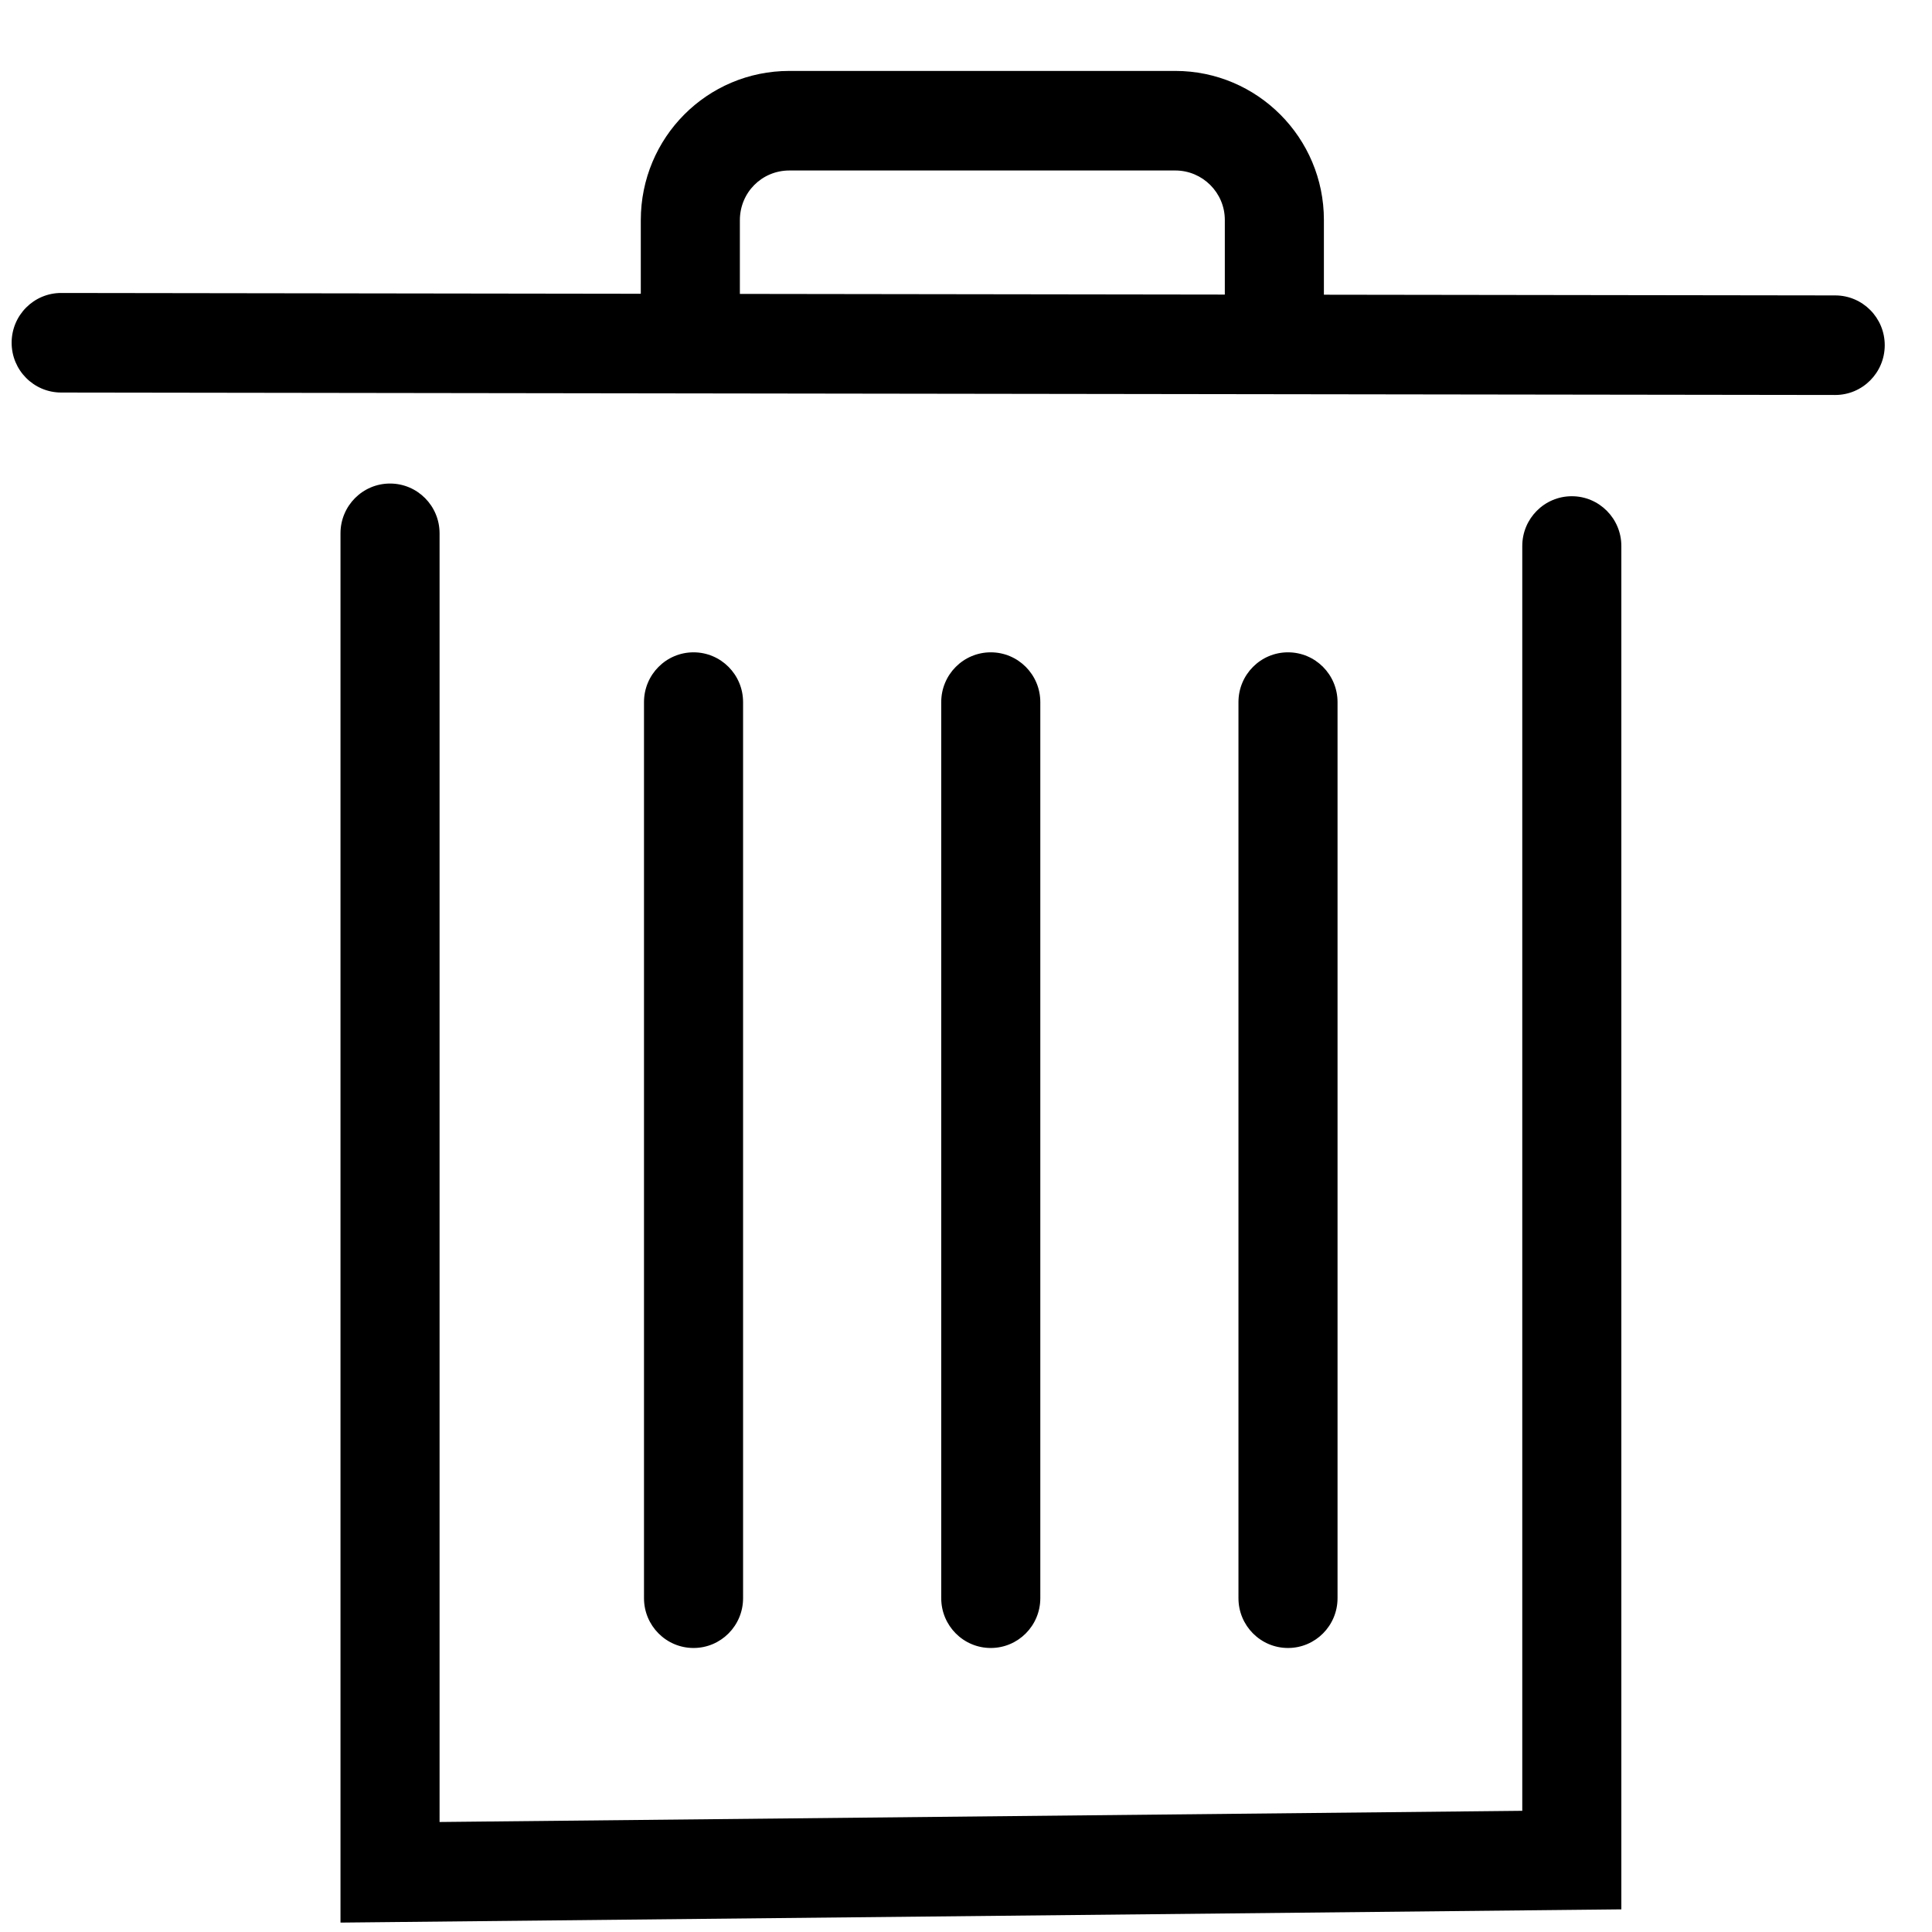
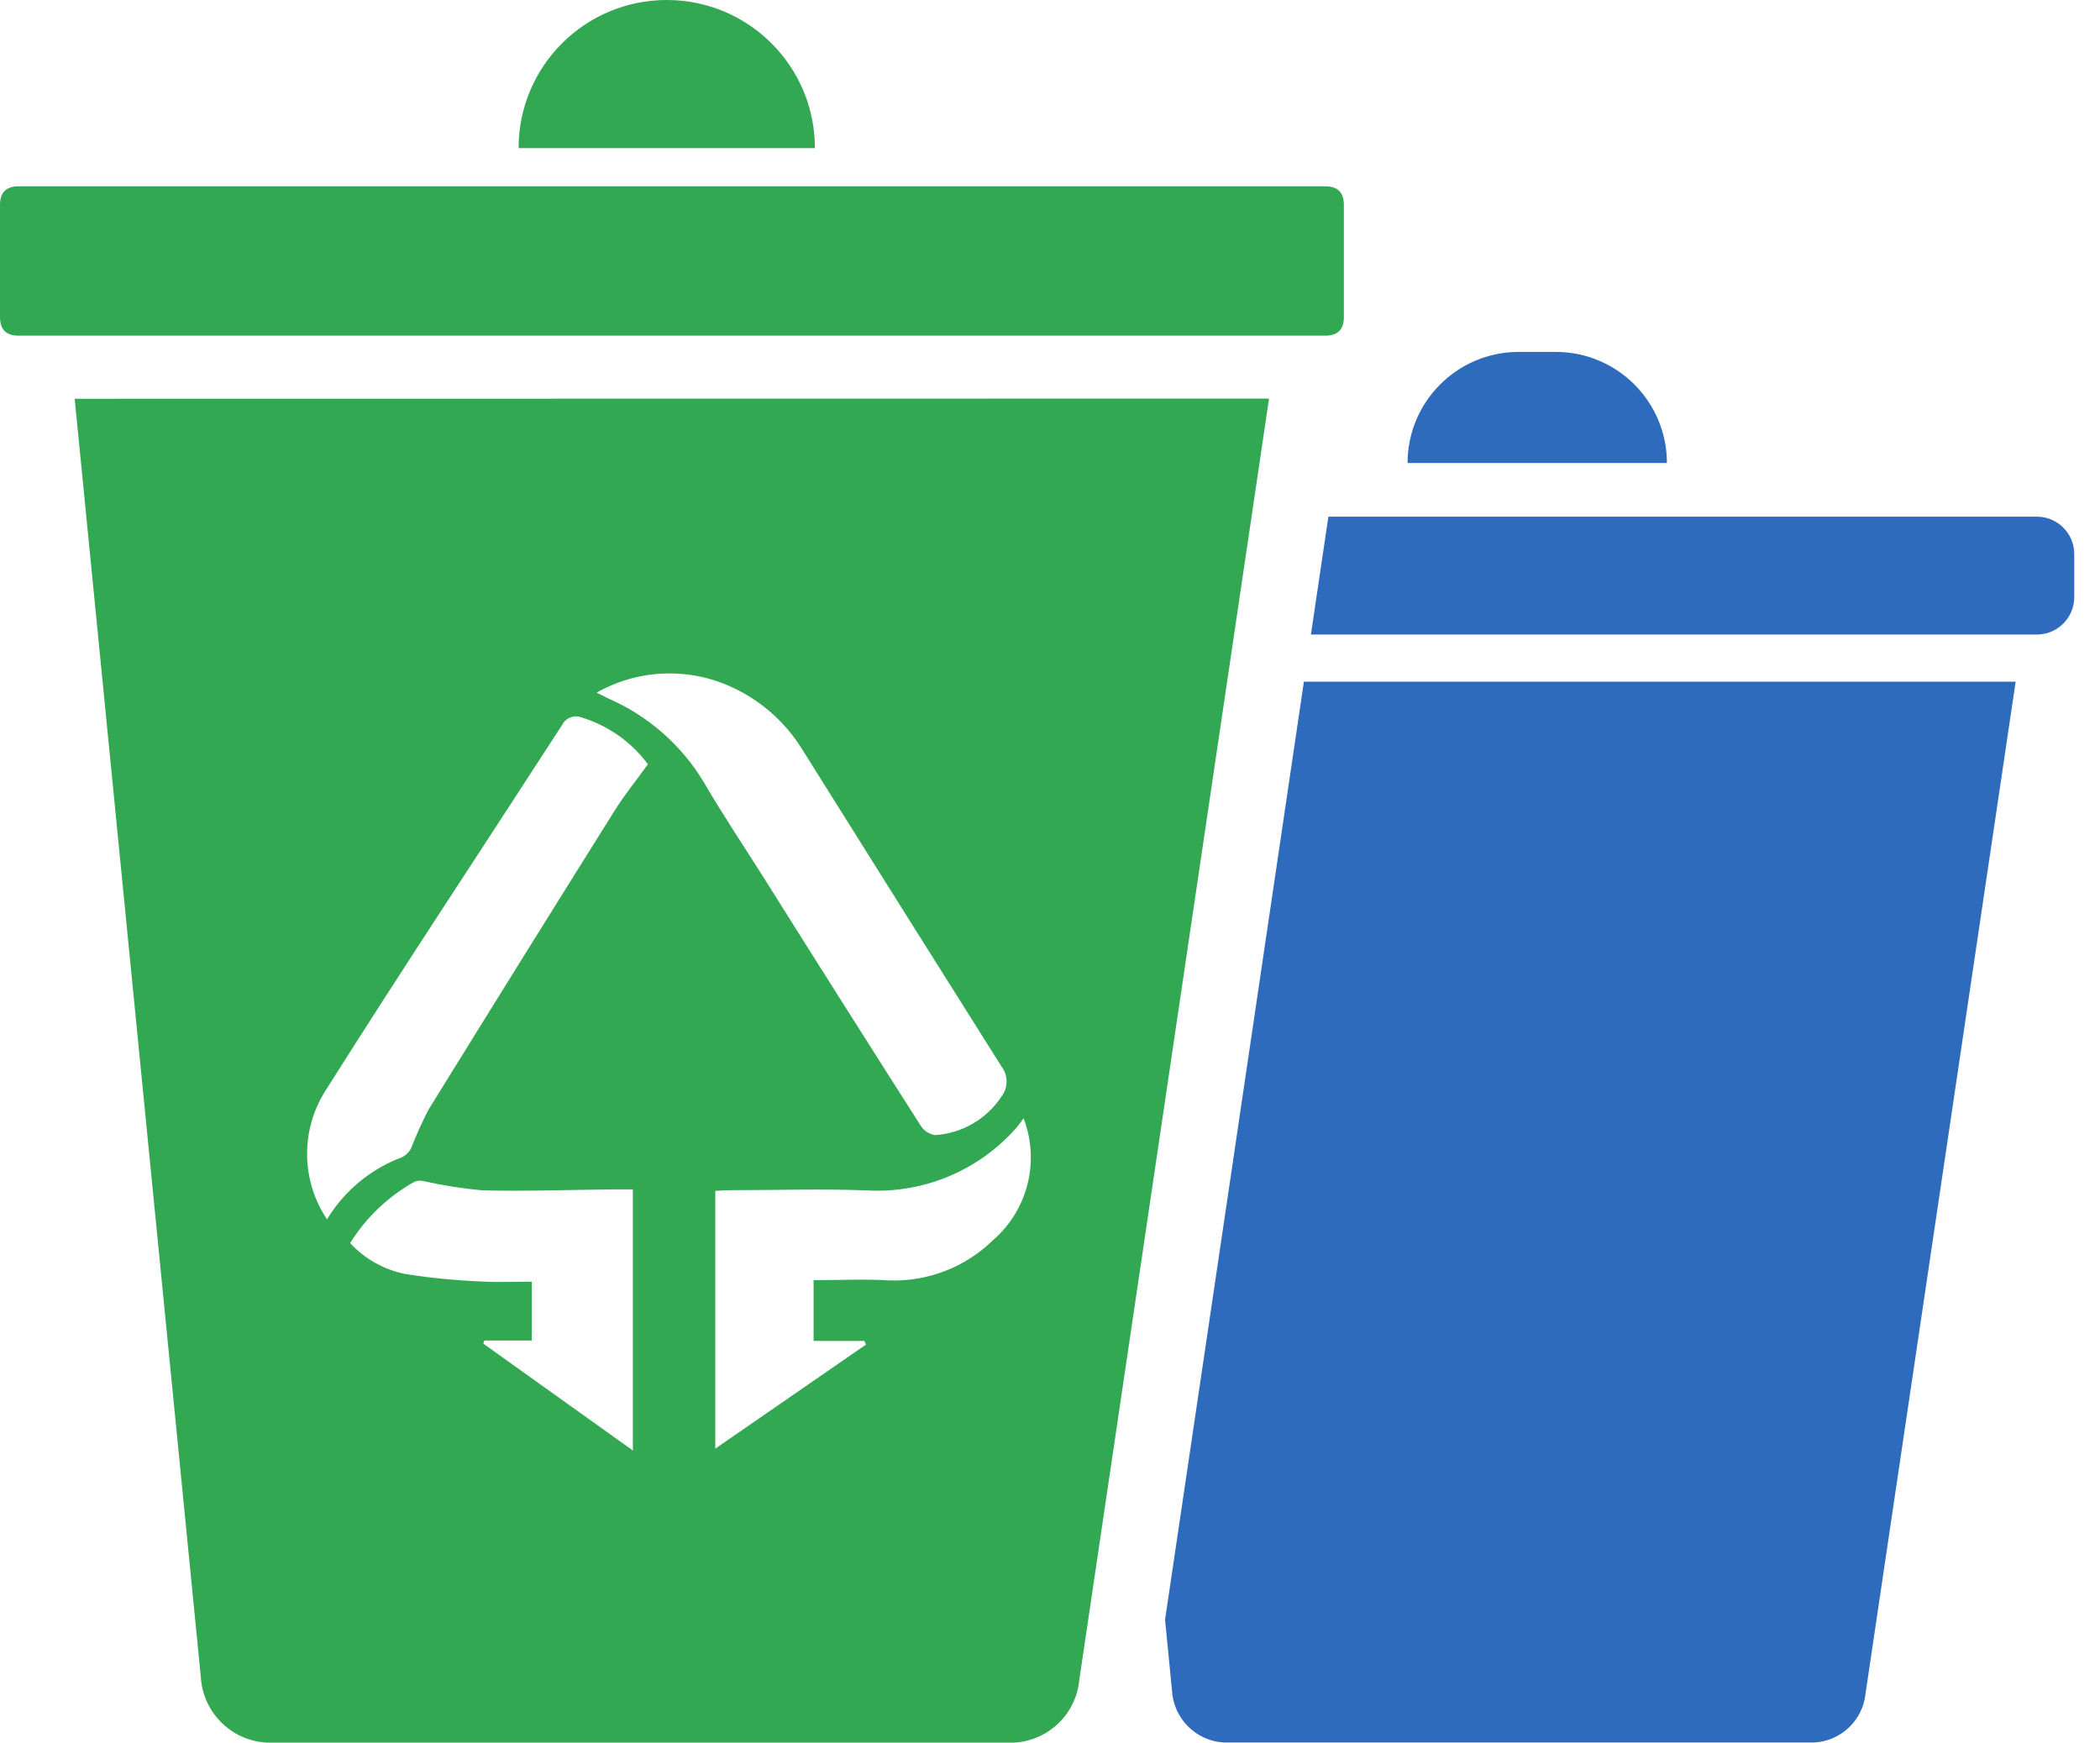
- <svg xmlns="http://www.w3.org/2000/svg" t="1776009897038" class="icon" viewBox="0 0 1024 1024" version="1.1" p-id="24592" width="200" height="200">
-   <path d="M972.658 209.348c14.5 0.02 26.272-11.777 26.292-26.35 0.02-14.572-11.72-26.401-26.22-26.421L32.458 155.28c-14.501-0.02-26.273 11.777-26.292 26.35-0.02 14.572 11.719 26.402 26.22 26.422l940.272 1.295zM180.467 992.356v26.659l26.526-0.274 626.369-6.473 25.986-0.269V289.397c0-14.572-11.755-26.386-26.256-26.386s-26.257 11.814-26.257 26.386v696.486l25.987-26.384-626.369 6.473 26.527 26.384V282.67c0-14.573-11.756-26.386-26.257-26.386-14.5 0-26.256 11.813-26.256 26.386v709.686z" p-id="24593" />
-   <path d="M656.41 847.079c0 14.573 11.756 26.386 26.257 26.386 14.5 0 26.256-11.813 26.256-26.386V372.132c0-14.573-11.755-26.386-26.256-26.386s-26.257 11.813-26.257 26.386v474.947zM341.333 847.079c0 14.573 11.756 26.386 26.257 26.386 14.5 0 26.256-11.813 26.256-26.386V372.132c0-14.573-11.755-26.386-26.256-26.386s-26.257 11.813-26.257 26.386v474.947zM498.872 847.079c0 14.573 11.755 26.386 26.256 26.386s26.257-11.813 26.257-26.386V372.132c0-14.573-11.756-26.386-26.257-26.386-14.5 0-26.256 11.813-26.256 26.386v474.947zM392.148 116.722c0-14.658 11.61-26.358 26.253-26.358h204.525c14.483 0 26.253 11.798 26.253 26.186v55.095h52.513V116.55c0-43.563-35.311-78.958-78.766-78.958H418.4c-43.677 0-78.766 35.359-78.766 79.13v48.589h52.513v-48.59z" p-id="24594" />
+ <svg xmlns="http://www.w3.org/2000/svg" t="1776184890323" class="icon" viewBox="0 0 1234 1024" version="1.1" p-id="23853" width="241.016" height="200">
+   <path d="M10.872 109.478h767.91c7.258 0 10.903 3.614 10.903 10.903v65.958c0 7.258-3.614 10.903-10.903 10.903H10.872c-7.228 0-10.872-3.614-10.872-10.903v-65.958c0-7.258 3.614-10.903 10.872-10.903z" fill="#33A852" p-id="23854" />
+   <path d="M1196.996 303.586H780.589l-10.27 69.271h426.616a21.956 21.956 0 0 0 21.926-21.926v-25.419c0-12.047-9.788-21.865-21.865-21.896zM766.193 400.565l-41.05 277.564c0.181 0-0.663 3.403-0.482 3.313l-40.056 270.366 4.066 41.352c0.813 16.565 14.005 29.877 30.569 30.78h346.654a32.075 32.075 0 0 0 30.359-28.943L1184.437 400.565H766.193z" fill="#2E6BBD" p-id="23855" />
+   <path d="M43.881 234.315l74.089 750.682c1.024 21.022 17.769 37.888 38.792 39.002h439.025a40.659 40.659 0 0 0 38.4-36.653L745.713 234.225 43.881 234.315z m327.981 618.014L284.009 789.534l0.572-1.807h27.919v-34.575c-9.939 0-19.968 0.482-29.937-0.151-14.788-0.602-29.545-2.048-44.183-4.337a60.235 60.235 0 0 1-32.648-18.221 104.809 104.809 0 0 1 37.948-36.081 8.734 8.734 0 0 1 5.301-0.301c11.384 2.56 22.889 4.367 34.515 5.421 25.54 0.602 51.049-0.301 76.649-0.572h11.746v153.48z m-10.722-375.928c-36.653 58.458-73.096 117.037-109.387 175.736a247.477 247.477 0 0 0-10.33 22.889 12.107 12.107 0 0 1-5.481 5.09A87.341 87.341 0 0 0 192.151 716.499a69.21 69.21 0 0 1-1.205-75.113c45.568-72.222 92.883-143.511 139.294-215.281a9.216 9.216 0 0 1 11.746-4.457c15.48 4.789 29.064 14.396 38.731 27.437-6.927 9.638-13.854 18.161-19.576 27.287z m-3.735-65.988c-1.988-0.934-3.915-1.958-6.837-3.403 25.54-14.456 56.621-15.059 82.703-1.656a95.172 95.172 0 0 1 38.008 34.816c38.942 62.193 78.005 124.326 117.158 186.428a14.577 14.577 0 0 1 0 17.83c-8.734 13.222-23.191 21.564-38.972 22.588a12.228 12.228 0 0 1-8.553-5.722 23910.551 23910.551 0 0 1-92.28-145.8c-11.686-18.522-23.944-36.744-34.936-55.657a122.519 122.519 0 0 0-56.29-49.423z m226.394 318.042a83.125 83.125 0 0 1-61.41 23.944c-14.456-0.904-29.094-0.151-44.303-0.151v35.689h29.816l0.964 2.168-88.546 61.139v-151.492c2.319 0 5.271-0.361 8.222-0.361 27.226 0 54.423-0.934 81.679 0.151a108.664 108.664 0 0 0 87.04-36.864c1.506-1.777 2.891-3.644 4.216-5.572 9.638 25.118 2.59 53.579-17.619 71.349h-0.06zM391.831 0a87.04 87.04 0 0 1 87.04 87.04h-174.14A87.04 87.04 0 0 1 391.831 0z" fill="#33A852" p-id="23856" />
+   <path d="M892.446 206.788h21.775c36.051 0 65.295 29.214 65.295 65.295h-152.395c0-36.051 29.244-65.295 65.325-65.295z" fill="#2E6BBD" p-id="23857" />
</svg>
